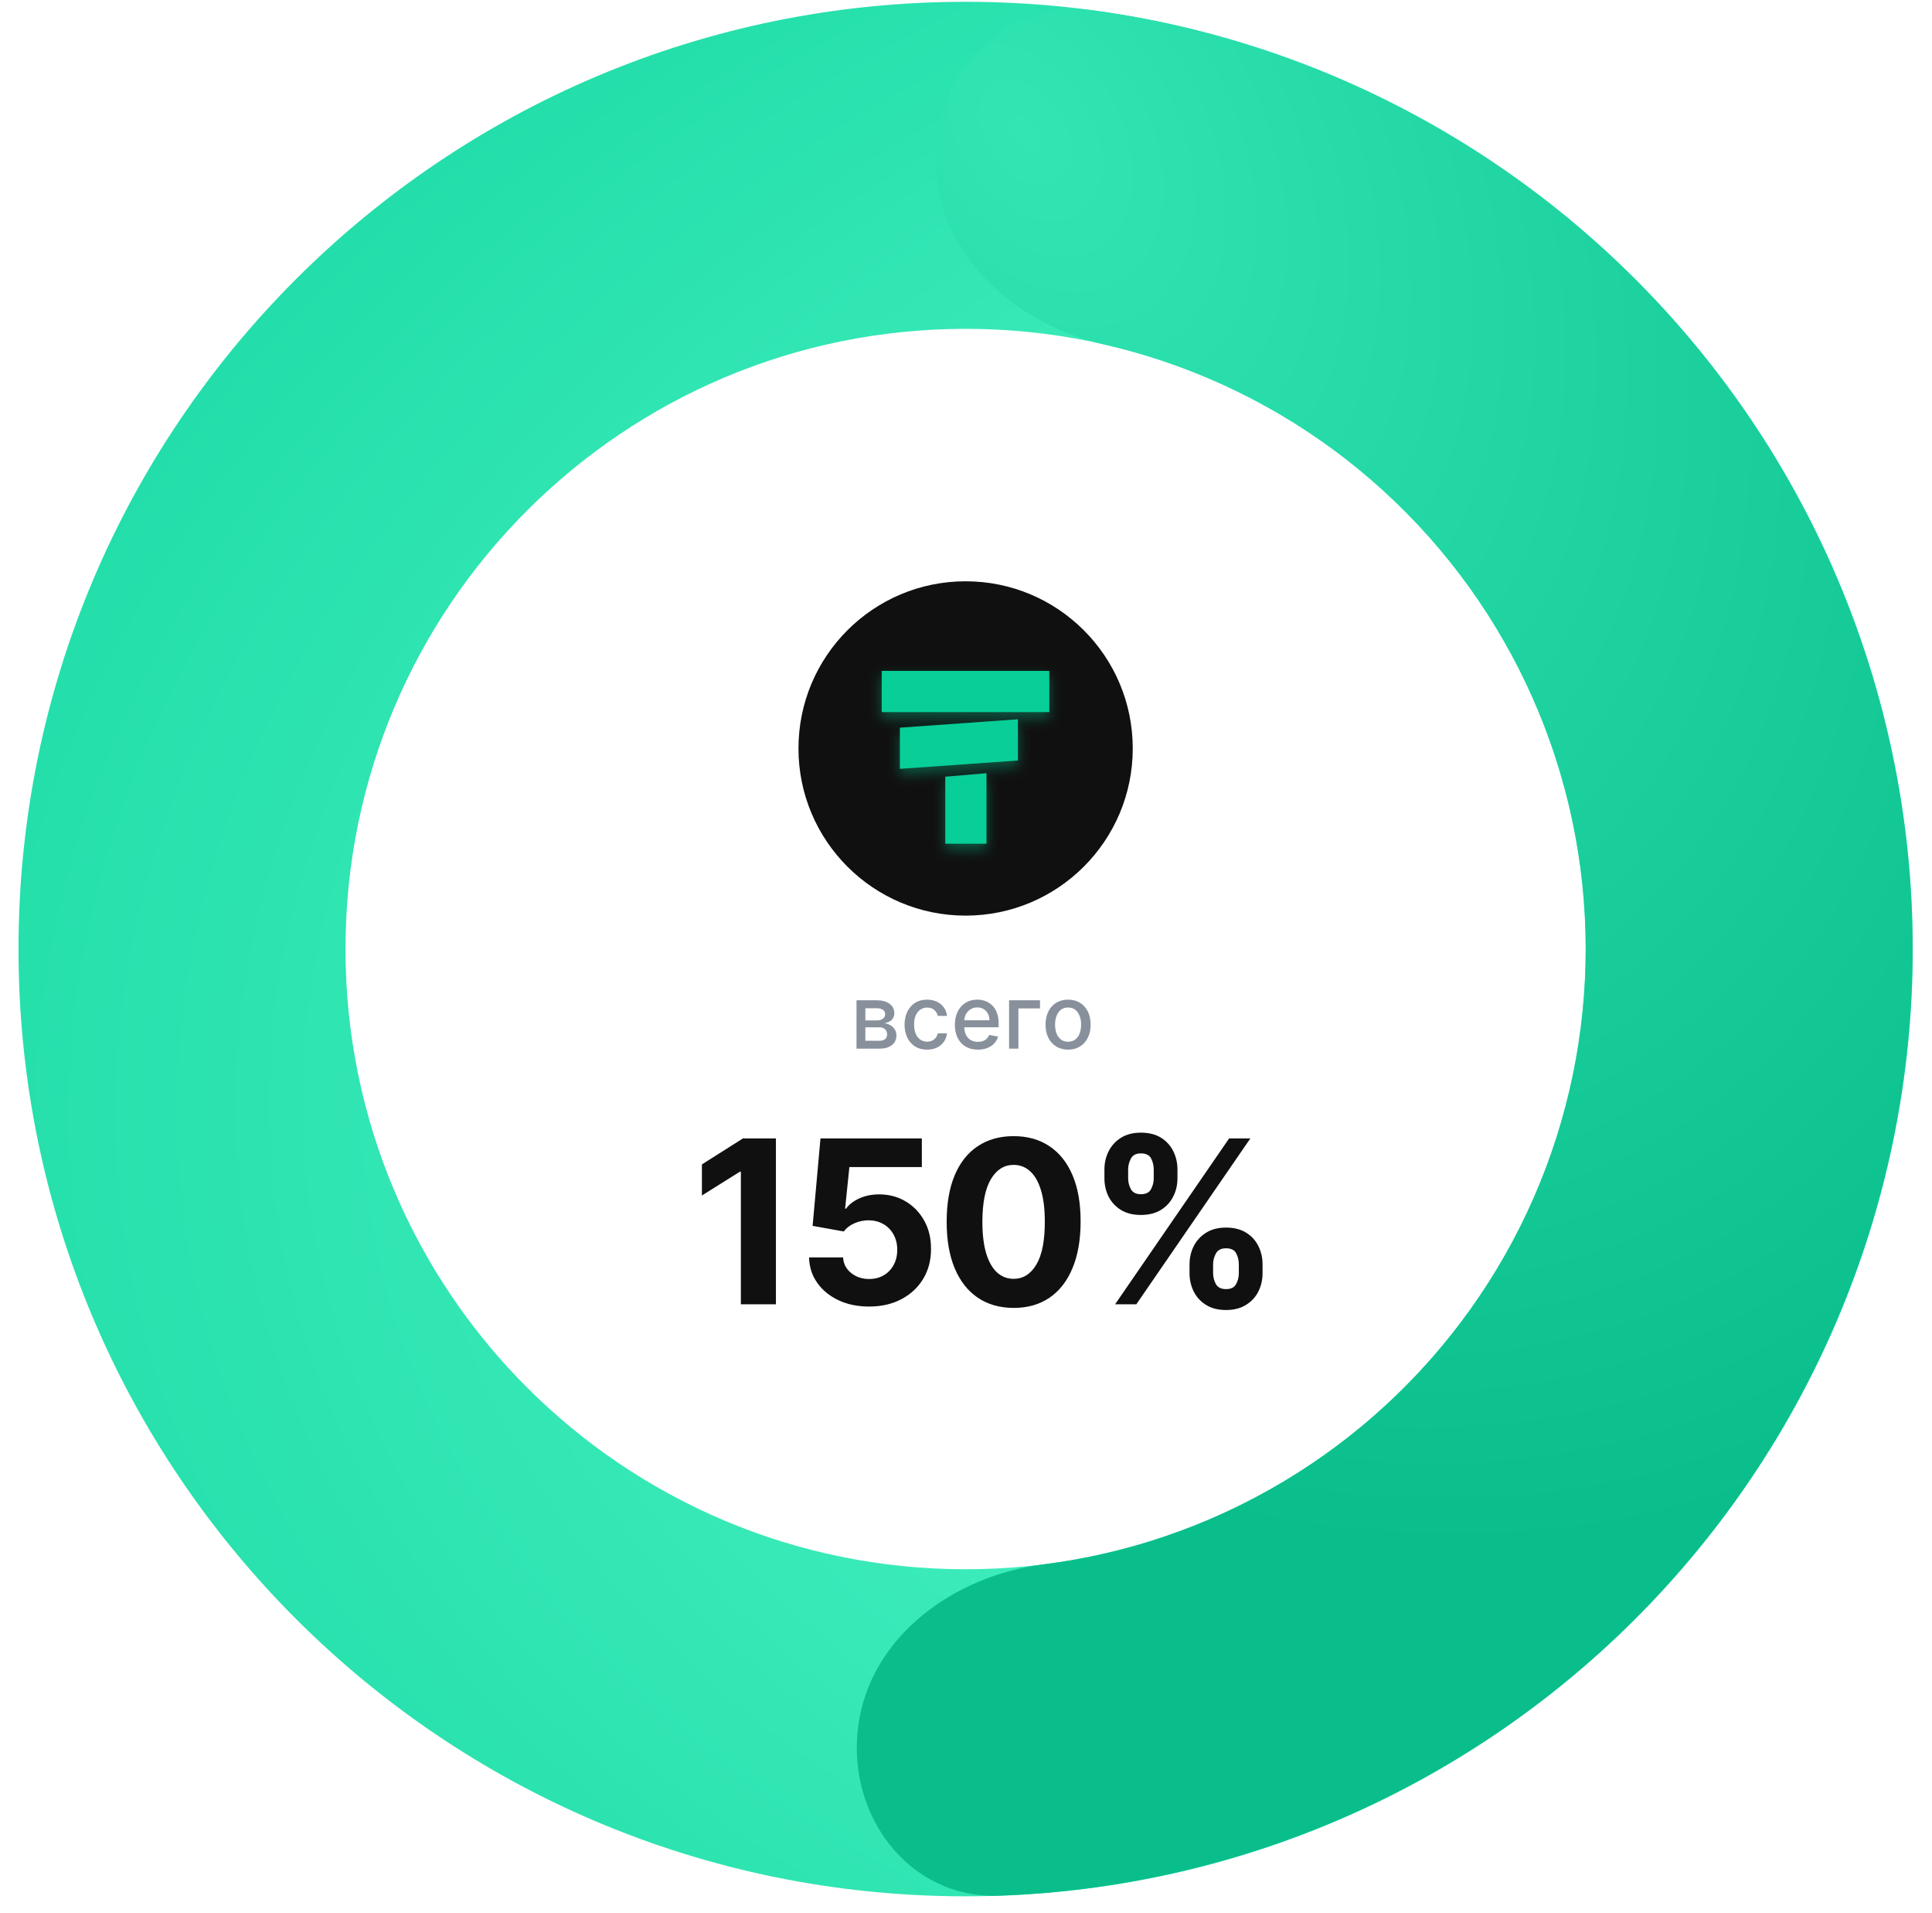
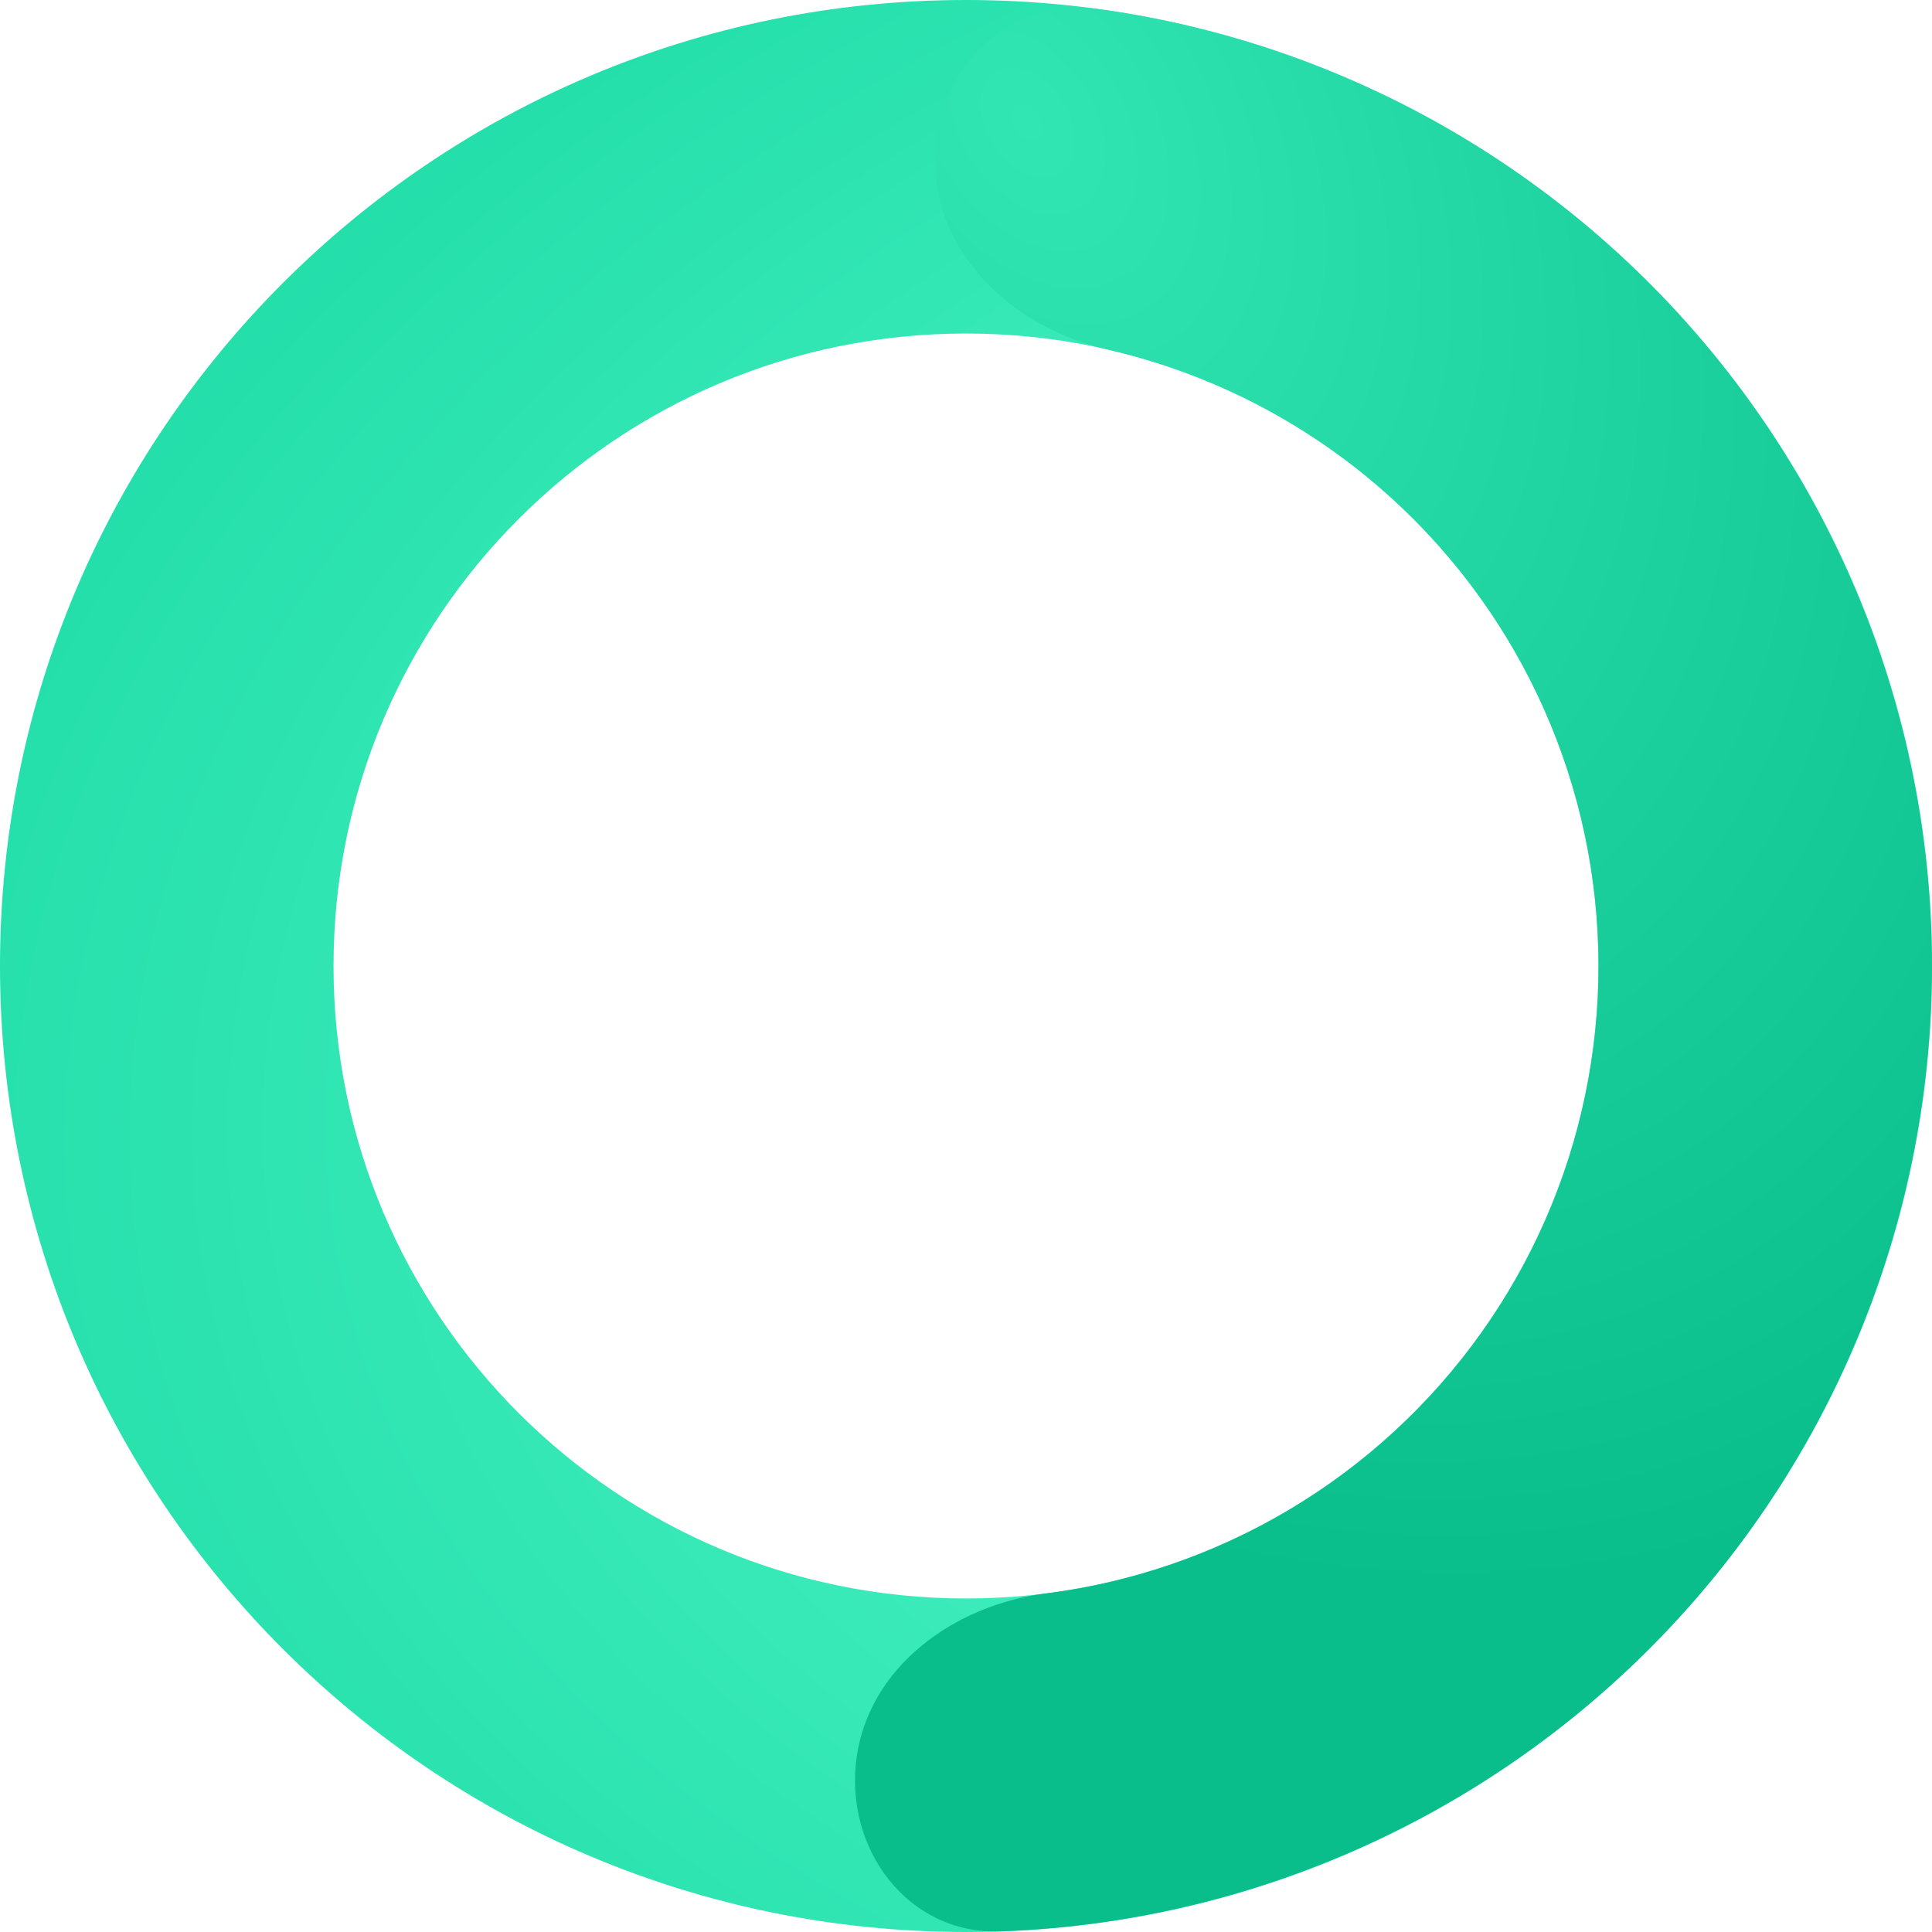
- <svg xmlns="http://www.w3.org/2000/svg" width="97" height="96" viewBox="0 0 97 96" fill="none">
-   <path d="M92.115 47.361C92.115 71.305 72.704 90.716 48.76 90.716C24.815 90.716 5.404 71.305 5.404 47.361C5.404 23.416 24.815 4.006 48.76 4.006C72.704 4.006 92.115 23.416 92.115 47.361ZM12.954 47.361C12.954 67.136 28.985 83.167 48.76 83.167C68.535 83.167 84.566 67.136 84.566 47.361C84.566 27.586 68.535 11.555 48.76 11.555C28.985 11.555 12.954 27.586 12.954 47.361Z" fill="#ECF0F2" />
-   <path d="M0.929 47.641C0.929 73.902 22.218 95.192 48.48 95.192C74.741 95.192 96.031 73.902 96.031 47.641C96.031 21.379 74.741 0.09 48.48 0.09C22.218 0.09 0.929 21.379 0.929 47.641ZM79.614 47.641C79.614 64.835 65.674 78.774 48.48 78.774C31.285 78.774 17.346 64.835 17.346 47.641C17.346 30.446 31.285 16.507 48.48 16.507C65.674 16.507 79.614 30.446 79.614 47.641Z" fill="url(#paint0_radial_118_1527)" />
-   <path d="M46.969 8.327C46.795 3.797 50.351 -0.089 54.843 0.517C58.64 1.03 62.371 2.001 65.952 3.416C72.087 5.84 77.651 9.514 82.289 14.204C86.927 18.894 90.539 24.497 92.895 30.659C95.251 36.82 96.299 43.404 95.973 49.992C95.646 56.58 93.953 63.028 91 68.927C88.048 74.825 83.9 80.045 78.821 84.254C73.742 88.463 67.843 91.569 61.499 93.375C57.795 94.429 53.987 95.027 50.158 95.162C45.627 95.322 42.473 91.103 43.094 86.613C43.714 82.122 47.905 79.097 52.402 78.526C53.954 78.329 55.492 78.015 57.004 77.585C61.158 76.402 65.02 74.368 68.346 71.613C71.671 68.857 74.387 65.439 76.32 61.578C78.253 57.716 79.362 53.494 79.575 49.18C79.789 44.867 79.103 40.556 77.56 36.522C76.018 32.488 73.653 28.819 70.616 25.748C67.579 22.677 63.937 20.272 59.92 18.685C58.458 18.107 56.958 17.643 55.434 17.294C51.015 16.281 47.144 12.857 46.969 8.327Z" fill="url(#paint1_radial_118_1527)" />
-   <rect x="40.089" y="29.18" width="16.783" height="16.783" rx="8.391" fill="#101010" />
-   <g filter="url(#filter0_d_118_1527)">
-     <rect x="44.268" y="33.678" width="8.415" height="2.069" fill="#07CF97" />
-   </g>
-   <g filter="url(#filter1_d_118_1527)">
-     <path d="M45.18 36.528L51.106 36.107V38.176L45.18 38.596V36.528Z" fill="#07CF97" />
-   </g>
-   <g filter="url(#filter2_d_118_1527)">
-     <path d="M47.459 38.99L49.528 38.814V42.355H47.459V38.99Z" fill="#07CF97" />
-   </g>
-   <path d="M38.957 57.147V65.473H37.197V58.818H37.148L35.241 60.013V58.452L37.302 57.147H38.957ZM43.633 65.587C43.058 65.587 42.546 65.481 42.096 65.269C41.649 65.058 41.294 64.767 41.031 64.395C40.768 64.024 40.631 63.599 40.621 63.119H42.328C42.347 63.441 42.483 63.703 42.734 63.903C42.987 64.104 43.286 64.204 43.633 64.204C43.909 64.204 44.153 64.143 44.365 64.021C44.579 63.897 44.745 63.724 44.865 63.505C44.987 63.283 45.048 63.028 45.048 62.741C45.048 62.448 44.985 62.191 44.861 61.968C44.739 61.746 44.569 61.573 44.352 61.448C44.136 61.323 43.888 61.26 43.609 61.257C43.365 61.257 43.127 61.307 42.897 61.407C42.669 61.508 42.492 61.645 42.365 61.818L40.799 61.537L41.194 57.147H46.283V58.586H42.645L42.43 60.672H42.478C42.625 60.465 42.846 60.295 43.141 60.159C43.437 60.024 43.767 59.956 44.133 59.956C44.634 59.956 45.082 60.074 45.474 60.31C45.867 60.545 46.178 60.869 46.406 61.281C46.633 61.691 46.746 62.162 46.743 62.696C46.746 63.257 46.615 63.756 46.353 64.192C46.093 64.626 45.728 64.967 45.259 65.216C44.793 65.463 44.251 65.587 43.633 65.587ZM50.892 65.656C50.192 65.653 49.591 65.481 49.087 65.139C48.585 64.798 48.199 64.303 47.928 63.655C47.66 63.008 47.527 62.228 47.53 61.318C47.53 60.41 47.664 59.636 47.932 58.997C48.203 58.357 48.589 57.87 49.091 57.537C49.595 57.201 50.195 57.033 50.892 57.033C51.588 57.033 52.187 57.201 52.688 57.537C53.193 57.873 53.58 58.361 53.851 59.001C54.122 59.638 54.256 60.41 54.254 61.318C54.254 62.231 54.118 63.012 53.847 63.66C53.579 64.307 53.194 64.802 52.693 65.143C52.191 65.485 51.591 65.656 50.892 65.656ZM50.892 64.196C51.369 64.196 51.749 63.956 52.034 63.477C52.319 62.997 52.459 62.277 52.457 61.318C52.457 60.686 52.392 60.161 52.262 59.741C52.134 59.321 51.953 59.005 51.717 58.793C51.484 58.582 51.209 58.476 50.892 58.476C50.417 58.476 50.038 58.713 49.753 59.188C49.469 59.662 49.325 60.372 49.322 61.318C49.322 61.958 49.386 62.491 49.514 62.92C49.644 63.345 49.827 63.665 50.062 63.879C50.298 64.09 50.575 64.196 50.892 64.196ZM59.723 63.912V63.472C59.723 63.139 59.793 62.833 59.934 62.554C60.078 62.272 60.285 62.047 60.556 61.879C60.83 61.708 61.163 61.623 61.556 61.623C61.954 61.623 62.289 61.707 62.56 61.875C62.834 62.043 63.04 62.268 63.178 62.55C63.319 62.829 63.389 63.136 63.389 63.472V63.912C63.389 64.245 63.319 64.552 63.178 64.834C63.037 65.114 62.83 65.337 62.556 65.505C62.282 65.676 61.949 65.761 61.556 65.761C61.158 65.761 60.823 65.676 60.552 65.505C60.281 65.337 60.075 65.114 59.934 64.834C59.793 64.552 59.723 64.245 59.723 63.912ZM60.906 63.472V63.912C60.906 64.104 60.952 64.286 61.044 64.456C61.139 64.627 61.309 64.712 61.556 64.712C61.803 64.712 61.971 64.628 62.06 64.46C62.152 64.292 62.198 64.109 62.198 63.912V63.472C62.198 63.275 62.155 63.09 62.068 62.92C61.981 62.749 61.811 62.663 61.556 62.663C61.312 62.663 61.143 62.749 61.048 62.92C60.953 63.09 60.906 63.275 60.906 63.472ZM55.45 59.147V58.708C55.45 58.372 55.522 58.064 55.665 57.785C55.809 57.503 56.016 57.278 56.287 57.11C56.561 56.942 56.892 56.858 57.279 56.858C57.68 56.858 58.017 56.942 58.288 57.11C58.559 57.278 58.764 57.503 58.905 57.785C59.046 58.064 59.117 58.372 59.117 58.708V59.147C59.117 59.483 59.045 59.791 58.901 60.07C58.76 60.349 58.553 60.573 58.279 60.741C58.008 60.906 57.675 60.989 57.279 60.989C56.884 60.989 56.549 60.905 56.275 60.737C56.004 60.566 55.798 60.342 55.657 60.066C55.519 59.787 55.45 59.48 55.45 59.147ZM56.641 58.708V59.147C56.641 59.345 56.687 59.528 56.779 59.696C56.874 59.864 57.041 59.948 57.279 59.948C57.529 59.948 57.698 59.864 57.788 59.696C57.88 59.528 57.926 59.345 57.926 59.147V58.708C57.926 58.51 57.882 58.326 57.796 58.155C57.709 57.984 57.537 57.899 57.279 57.899C57.038 57.899 56.871 57.986 56.779 58.159C56.687 58.333 56.641 58.516 56.641 58.708ZM55.986 65.473L61.711 57.147H62.776L57.052 65.473H55.986Z" fill="#101010" />
-   <path d="M43.003 52.641V50.212H44.01C44.284 50.212 44.501 50.271 44.661 50.388C44.821 50.504 44.901 50.661 44.901 50.861C44.901 51.003 44.856 51.116 44.766 51.199C44.675 51.282 44.555 51.338 44.405 51.366C44.514 51.379 44.613 51.412 44.704 51.464C44.794 51.516 44.867 51.586 44.922 51.673C44.978 51.761 45.006 51.865 45.006 51.986C45.006 52.115 44.973 52.229 44.906 52.328C44.84 52.426 44.743 52.503 44.617 52.558C44.491 52.613 44.34 52.641 44.163 52.641H43.003ZM43.447 52.245H44.163C44.28 52.245 44.372 52.218 44.438 52.162C44.505 52.106 44.538 52.03 44.538 51.934C44.538 51.821 44.505 51.733 44.438 51.668C44.372 51.603 44.28 51.57 44.163 51.57H43.447V52.245ZM43.447 51.224H44.014C44.103 51.224 44.179 51.212 44.242 51.186C44.306 51.161 44.355 51.125 44.389 51.079C44.424 51.031 44.441 50.975 44.441 50.911C44.441 50.817 44.403 50.744 44.326 50.691C44.249 50.639 44.144 50.612 44.01 50.612H43.447V51.224ZM46.547 52.69C46.312 52.69 46.11 52.636 45.94 52.53C45.772 52.422 45.642 52.274 45.551 52.086C45.461 51.897 45.415 51.681 45.415 51.438C45.415 51.191 45.462 50.973 45.554 50.785C45.647 50.595 45.778 50.447 45.946 50.34C46.115 50.234 46.314 50.181 46.542 50.181C46.727 50.181 46.891 50.215 47.036 50.283C47.18 50.351 47.297 50.446 47.385 50.568C47.475 50.69 47.528 50.833 47.545 50.996H47.085C47.059 50.883 47.001 50.785 46.911 50.702C46.821 50.62 46.701 50.579 46.55 50.579C46.419 50.579 46.303 50.614 46.204 50.683C46.106 50.752 46.03 50.85 45.975 50.977C45.92 51.104 45.893 51.254 45.893 51.426C45.893 51.604 45.919 51.756 45.973 51.885C46.027 52.014 46.103 52.113 46.201 52.184C46.3 52.254 46.416 52.29 46.55 52.29C46.64 52.29 46.721 52.273 46.794 52.241C46.868 52.207 46.929 52.159 46.979 52.097C47.029 52.035 47.065 51.96 47.085 51.872H47.545C47.528 52.029 47.477 52.169 47.391 52.293C47.306 52.416 47.192 52.513 47.048 52.584C46.906 52.654 46.739 52.69 46.547 52.69ZM49.097 52.69C48.858 52.69 48.652 52.639 48.479 52.536C48.307 52.433 48.174 52.288 48.08 52.102C47.988 51.914 47.941 51.694 47.941 51.442C47.941 51.194 47.988 50.974 48.08 50.785C48.174 50.595 48.305 50.447 48.472 50.34C48.641 50.234 48.838 50.181 49.064 50.181C49.201 50.181 49.334 50.203 49.462 50.249C49.591 50.294 49.706 50.365 49.808 50.462C49.91 50.559 49.991 50.685 50.05 50.84C50.109 50.994 50.139 51.181 50.139 51.401V51.569H48.208V51.215H49.675C49.675 51.09 49.65 50.98 49.6 50.884C49.549 50.787 49.478 50.711 49.386 50.655C49.295 50.599 49.189 50.571 49.067 50.571C48.934 50.571 48.818 50.604 48.719 50.669C48.621 50.733 48.545 50.818 48.491 50.922C48.439 51.026 48.412 51.138 48.412 51.259V51.536C48.412 51.698 48.441 51.836 48.498 51.95C48.556 52.064 48.636 52.151 48.74 52.211C48.843 52.27 48.964 52.299 49.102 52.299C49.191 52.299 49.273 52.286 49.347 52.261C49.42 52.235 49.484 52.196 49.538 52.144C49.592 52.093 49.633 52.029 49.661 51.953L50.109 52.034C50.073 52.165 50.008 52.281 49.916 52.38C49.824 52.478 49.709 52.554 49.57 52.609C49.431 52.663 49.274 52.69 49.097 52.69ZM52.216 50.212V50.62H51.13V52.641H50.663V50.212H52.216ZM53.625 52.69C53.397 52.69 53.199 52.638 53.029 52.533C52.859 52.429 52.728 52.283 52.634 52.095C52.54 51.908 52.493 51.688 52.493 51.438C52.493 51.186 52.54 50.965 52.634 50.777C52.728 50.588 52.859 50.442 53.029 50.337C53.199 50.233 53.397 50.181 53.625 50.181C53.853 50.181 54.051 50.233 54.221 50.337C54.391 50.442 54.523 50.588 54.616 50.777C54.71 50.965 54.757 51.186 54.757 51.438C54.757 51.688 54.71 51.908 54.616 52.095C54.523 52.283 54.391 52.429 54.221 52.533C54.051 52.638 53.853 52.69 53.625 52.69ZM53.627 52.293C53.774 52.293 53.897 52.254 53.993 52.176C54.09 52.098 54.162 51.994 54.209 51.864C54.256 51.735 54.28 51.592 54.28 51.436C54.28 51.281 54.256 51.139 54.209 51.009C54.162 50.878 54.09 50.774 53.993 50.694C53.897 50.615 53.774 50.576 53.627 50.576C53.478 50.576 53.355 50.615 53.257 50.694C53.16 50.774 53.088 50.878 53.04 51.009C52.994 51.139 52.971 51.281 52.971 51.436C52.971 51.592 52.994 51.735 53.04 51.864C53.088 51.994 53.16 52.098 53.257 52.176C53.355 52.254 53.478 52.293 53.627 52.293Z" fill="#88909C" />
+ <svg xmlns="http://www.w3.org/2000/svg" width="79" height="79" viewBox="0 0 79 79" fill="none">
+   <path d="M75.747 39.268C75.747 59.158 59.623 75.282 39.732 75.282C19.842 75.282 3.718 59.158 3.718 39.268C3.718 19.377 19.842 3.253 39.732 3.253C59.623 3.253 75.747 19.377 75.747 39.268ZM9.989 39.268C9.989 55.695 23.305 69.011 39.732 69.011C56.159 69.011 69.476 55.695 69.476 39.268C69.476 22.841 56.159 9.524 39.732 9.524C23.305 9.524 9.989 22.841 9.989 39.268Z" fill="#ECF0F2" />
+   <path d="M0 39.5C0 61.315 17.685 79 39.5 79C61.315 79 79 61.315 79 39.5C79 17.685 61.315 0 39.5 0C17.685 0 0 17.685 0 39.5ZM65.362 39.5C65.362 53.783 53.783 65.362 39.5 65.362C25.217 65.362 13.638 53.783 13.638 39.5C13.638 25.217 25.217 13.638 39.5 13.638C53.783 13.638 65.362 25.217 65.362 39.5Z" fill="url(#paint0_radial_283_120)" />
+   <path d="M38.245 6.843C38.101 3.08 41.054 -0.149 44.786 0.355C47.94 0.781 51.039 1.588 54.014 2.763C59.11 4.777 63.732 7.828 67.585 11.724C71.438 15.62 74.438 20.275 76.395 25.393C78.352 30.511 79.223 35.98 78.952 41.453C78.681 46.926 77.274 52.282 74.821 57.182C72.368 62.082 68.923 66.418 64.704 69.914C60.485 73.41 55.585 75.99 50.315 77.491C47.238 78.367 44.075 78.863 40.894 78.975C37.13 79.108 34.51 75.604 35.026 71.874C35.541 68.143 39.023 65.631 42.758 65.156C44.047 64.993 45.325 64.732 46.581 64.374C50.032 63.392 53.24 61.703 56.002 59.413C58.765 57.124 61.02 54.285 62.626 51.077C64.232 47.869 65.153 44.362 65.331 40.779C65.508 37.196 64.938 33.615 63.657 30.264C62.376 26.913 60.411 23.865 57.888 21.314C55.366 18.763 52.34 16.765 49.003 15.447C47.789 14.967 46.543 14.581 45.277 14.291C41.606 13.45 38.39 10.606 38.245 6.843Z" fill="url(#paint1_radial_283_120)" />
  <defs>
-     <filter id="filter0_d_118_1527" x="43.667" y="33.377" width="9.617" height="3.271" filterUnits="userSpaceOnUse" color-interpolation-filters="sRGB">
-       <feFlood flood-opacity="0" result="BackgroundImageFix" />
-       <feColorMatrix in="SourceAlpha" type="matrix" values="0 0 0 0 0 0 0 0 0 0 0 0 0 0 0 0 0 0 127 0" result="hardAlpha" />
-       <feOffset dy="0.301" />
-       <feGaussianBlur stdDeviation="0.301" />
-       <feColorMatrix type="matrix" values="0 0 0 0 0.027 0 0 0 0 0.812 0 0 0 0 0.592 0 0 0 0.36 0" />
-       <feBlend mode="normal" in2="BackgroundImageFix" result="effect1_dropShadow_118_1527" />
-       <feBlend mode="normal" in="SourceGraphic" in2="effect1_dropShadow_118_1527" result="shape" />
-     </filter>
-     <filter id="filter1_d_118_1527" x="44.579" y="35.806" width="7.127" height="3.691" filterUnits="userSpaceOnUse" color-interpolation-filters="sRGB">
-       <feFlood flood-opacity="0" result="BackgroundImageFix" />
-       <feColorMatrix in="SourceAlpha" type="matrix" values="0 0 0 0 0 0 0 0 0 0 0 0 0 0 0 0 0 0 127 0" result="hardAlpha" />
-       <feOffset dy="0.301" />
-       <feGaussianBlur stdDeviation="0.301" />
-       <feColorMatrix type="matrix" values="0 0 0 0 0.027 0 0 0 0 0.812 0 0 0 0 0.592 0 0 0 0.36 0" />
-       <feBlend mode="normal" in2="BackgroundImageFix" result="effect1_dropShadow_118_1527" />
-       <feBlend mode="normal" in="SourceGraphic" in2="effect1_dropShadow_118_1527" result="shape" />
-     </filter>
-     <filter id="filter2_d_118_1527" x="46.858" y="38.514" width="3.271" height="4.743" filterUnits="userSpaceOnUse" color-interpolation-filters="sRGB">
-       <feFlood flood-opacity="0" result="BackgroundImageFix" />
-       <feColorMatrix in="SourceAlpha" type="matrix" values="0 0 0 0 0 0 0 0 0 0 0 0 0 0 0 0 0 0 127 0" result="hardAlpha" />
-       <feOffset dy="0.301" />
-       <feGaussianBlur stdDeviation="0.301" />
-       <feColorMatrix type="matrix" values="0 0 0 0 0.027 0 0 0 0 0.812 0 0 0 0 0.592 0 0 0 0.36 0" />
-       <feBlend mode="normal" in2="BackgroundImageFix" result="effect1_dropShadow_118_1527" />
-       <feBlend mode="normal" in="SourceGraphic" in2="effect1_dropShadow_118_1527" result="shape" />
-     </filter>
-     <radialGradient id="paint0_radial_118_1527" cx="0" cy="0" r="1" gradientUnits="userSpaceOnUse" gradientTransform="translate(97.709 49.0392) rotate(172.035) scale(151.386 102.369)">
+     <radialGradient id="paint0_radial_283_120" cx="0" cy="0" r="1" gradientUnits="userSpaceOnUse" gradientTransform="translate(80.3941 40.6618) rotate(172.035) scale(125.754 85.0369)">
      <stop stop-color="#5FFFD2" />
      <stop offset="1" stop-color="#07CF97" />
    </radialGradient>
-     <radialGradient id="paint1_radial_118_1527" cx="0" cy="0" r="1" gradientUnits="userSpaceOnUse" gradientTransform="translate(51.5566 6.80272) rotate(55.9679) scale(77.9674 52.7226)">
+     <radialGradient id="paint1_radial_283_120" cx="0" cy="0" r="1" gradientUnits="userSpaceOnUse" gradientTransform="translate(42.0559 5.57647) rotate(55.9679) scale(64.7665 43.796)">
      <stop stop-color="#31E6B3" />
      <stop offset="1" stop-color="#09BE8B" />
    </radialGradient>
  </defs>
</svg>
